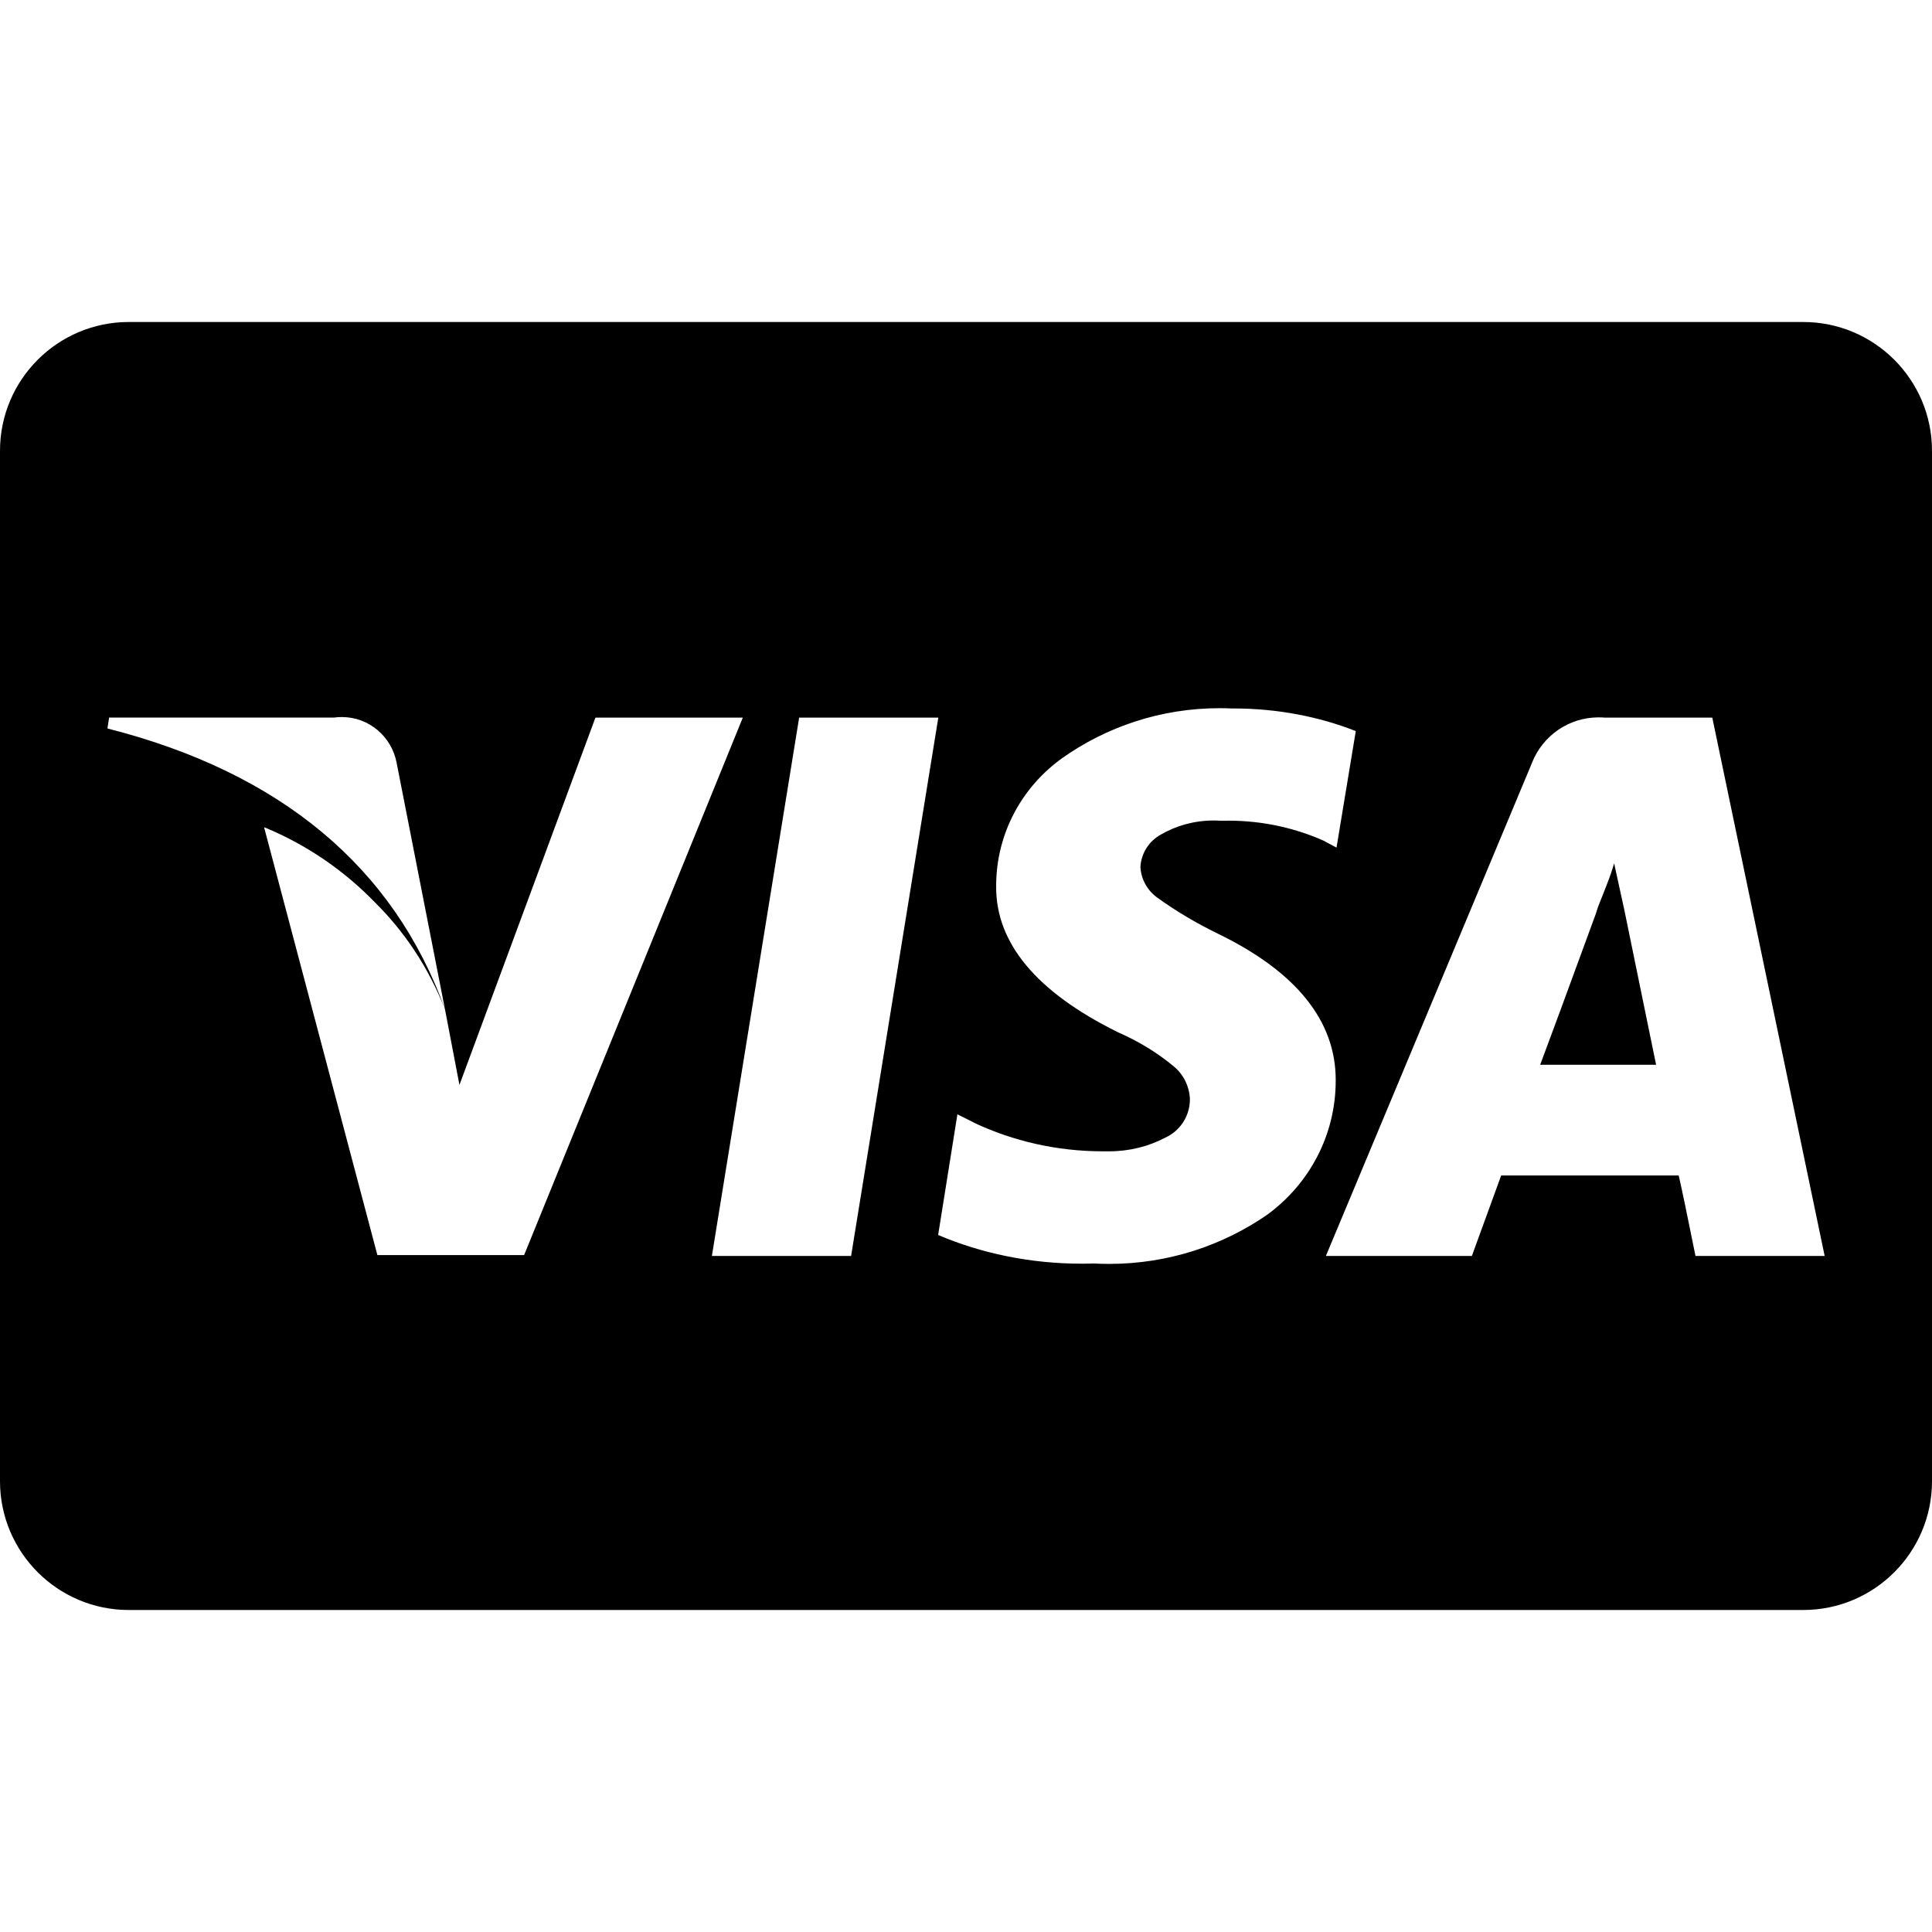
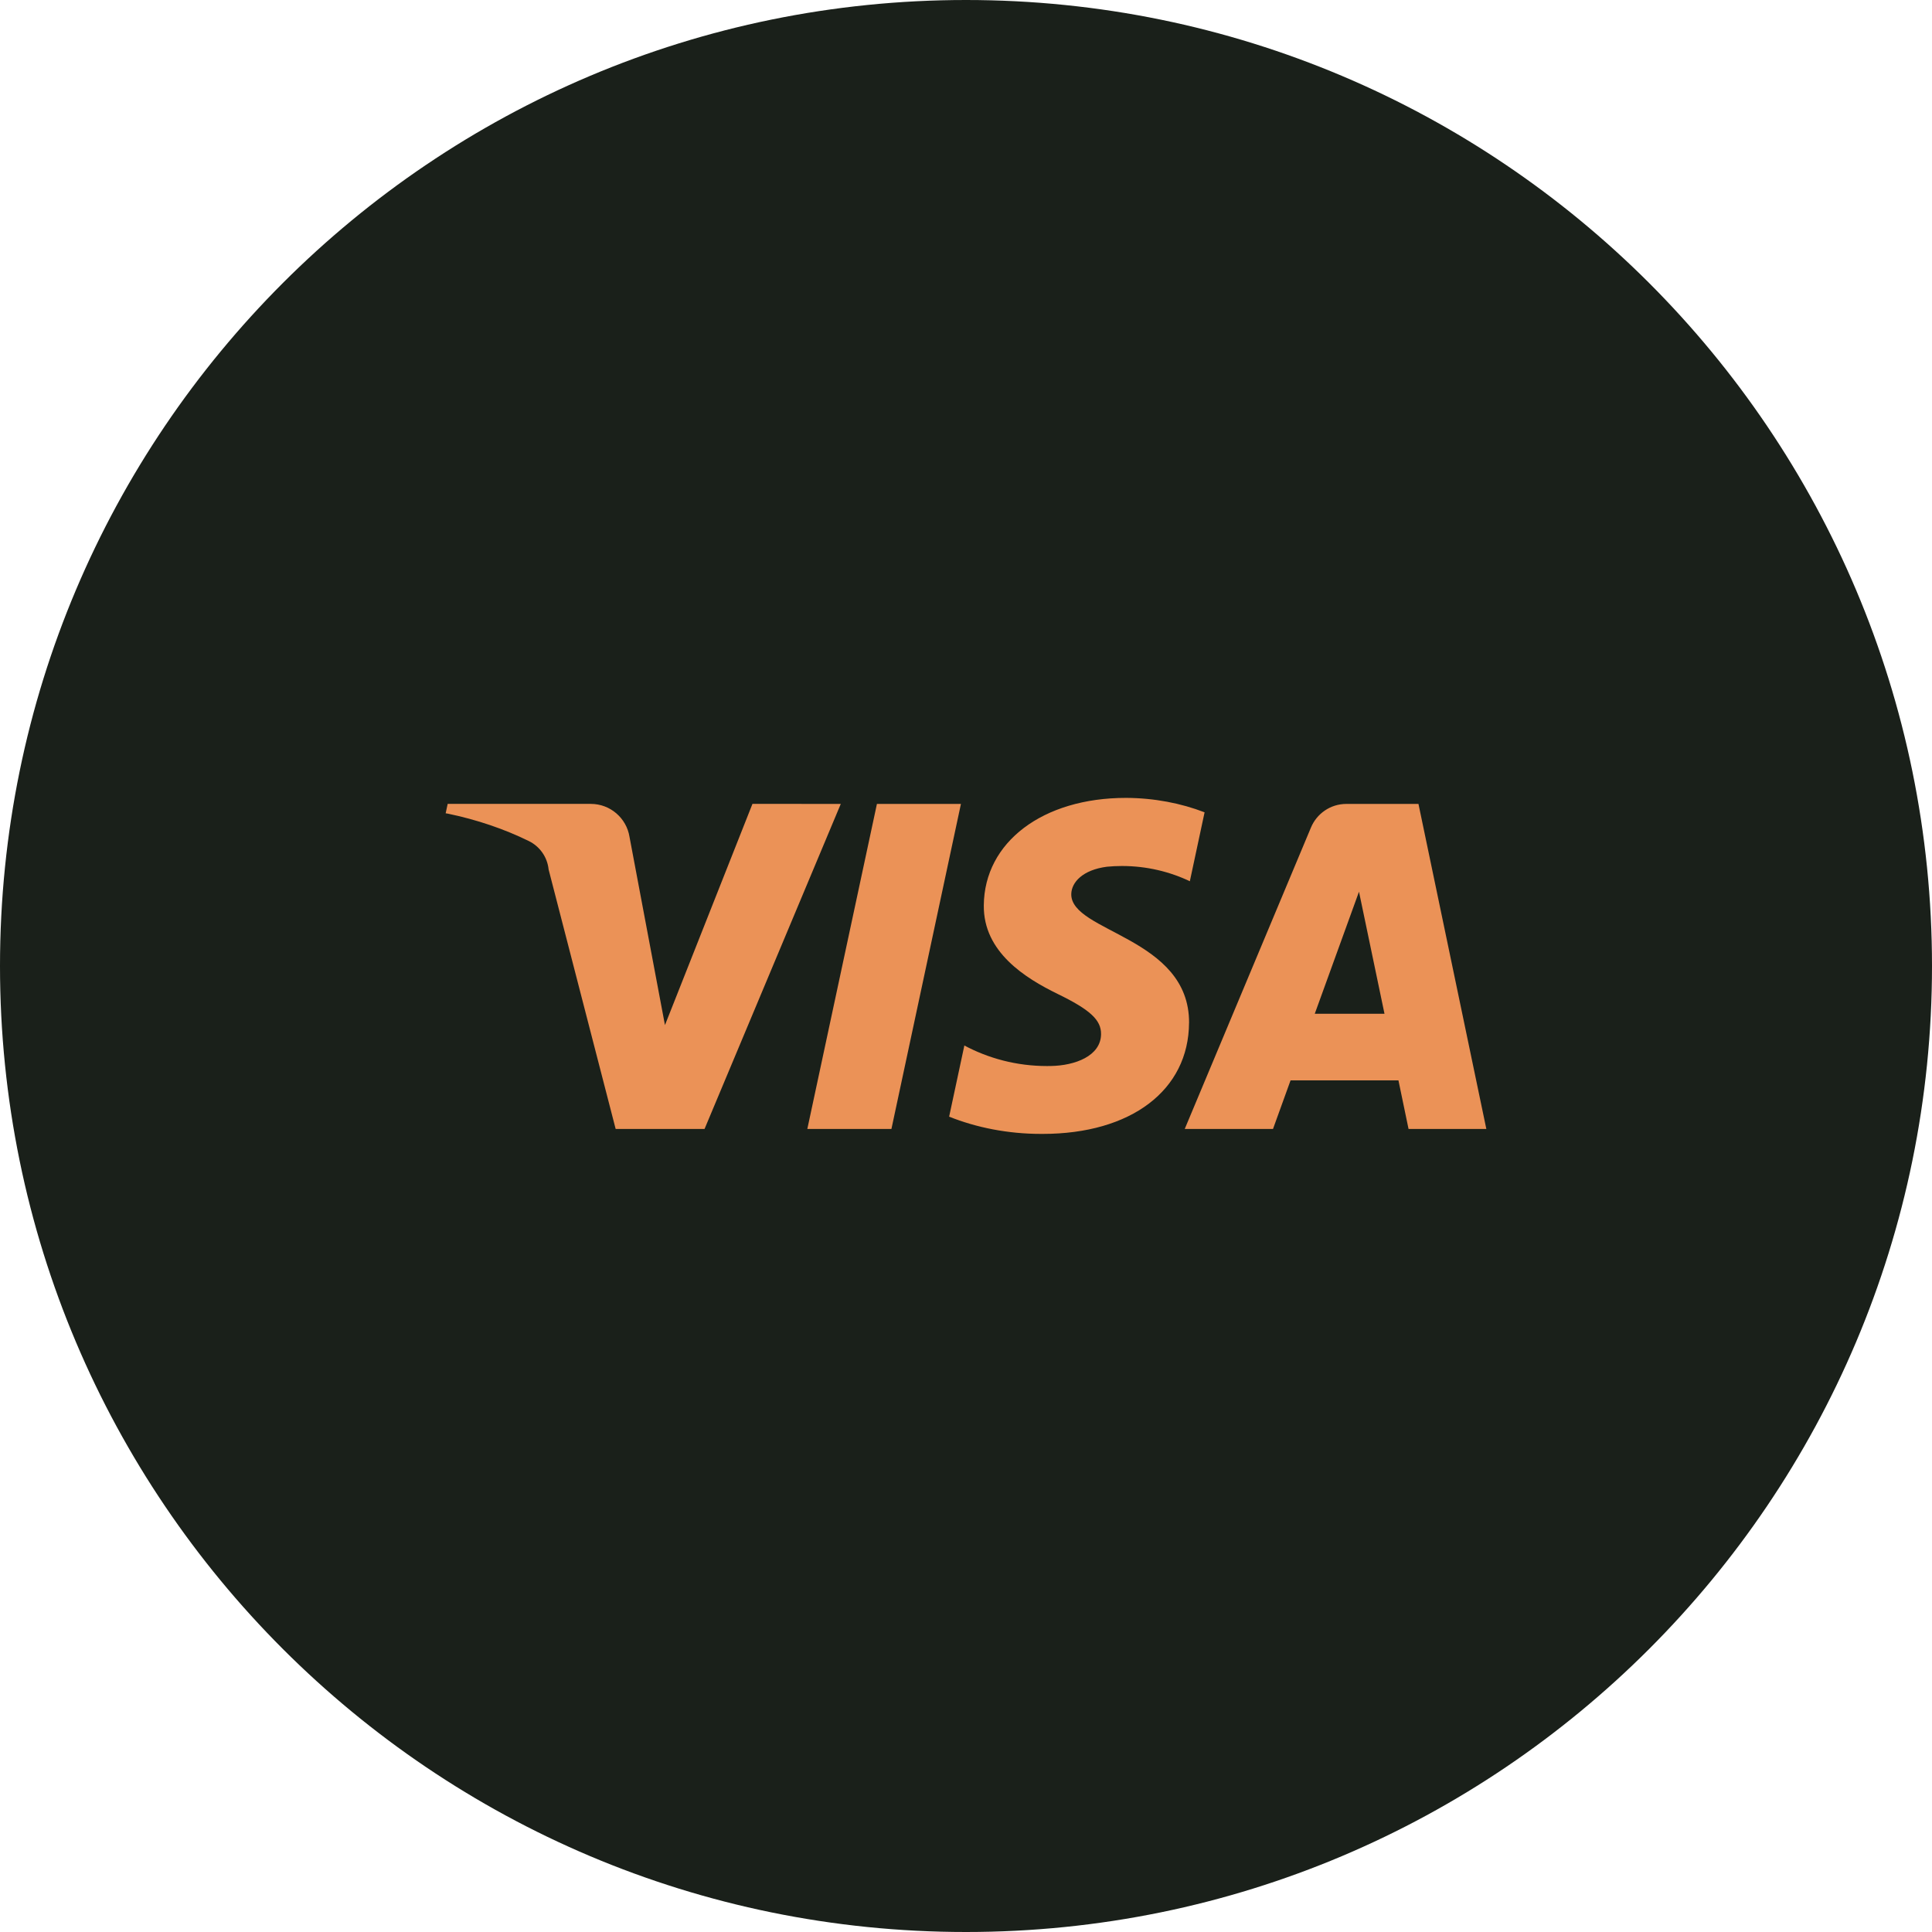
- <svg xmlns="http://www.w3.org/2000/svg" fill="#000000" width="800px" height="800px" viewBox="0 -6 36 36">
-   <path d="m33.6 24h-31.2c-1.325 0-2.4-1.075-2.4-2.4v-19.2c0-1.325 1.075-2.4 2.4-2.4h31.2c1.325 0 2.4 1.075 2.4 2.4v19.2c0 1.325-1.075 2.4-2.4 2.4zm-15.76-9.238-.359 2.25c.79.338 1.709.535 2.674.535.077 0 .153-.001.229-.004h-.011c.088.005.19.008.294.008 1.109 0 2.137-.348 2.981-.941l-.017.011c.766-.568 1.258-1.469 1.258-2.485 0-.005 0-.01 0-.015v.001c0-1.1-.736-2.014-2.187-2.72-.426-.208-.79-.426-1.132-.672l.023.016c-.198-.13-.33-.345-.343-.592v-.002c.016-.26.165-.482.379-.6l.004-.002c.282-.164.62-.261.982-.261.042 0 .084.001.126.004h-.006.08c.023 0 .05-.001.077-.001.644 0 1.255.139 1.806.388l-.028-.011.234.125.359-2.171c-.675-.267-1.458-.422-2.277-.422-.016 0-.033 0-.049 0h.003c-.064-.003-.139-.005-.214-.005-1.096 0-2.112.347-2.943.937l.016-.011c-.752.536-1.237 1.404-1.237 2.386v.005c-.01 1.058.752 1.972 2.266 2.72.4.175.745.389 1.054.646l-.007-.006c.175.148.288.365.297.608v.002.002c0 .319-.19.593-.464.716l-.005.002c-.3.158-.656.25-1.034.25-.015 0-.031 0-.046 0h.002c-.022 0-.049 0-.075 0-.857 0-1.669-.19-2.397-.53l.035.015-.343-.172zm10.125 1.141h3.315q.08.343.313 1.5h2.407l-2.094-10.031h-2c-.035-.003-.076-.005-.118-.005-.562 0-1.043.348-1.239.84l-.003.009-3.84 9.187h2.72l.546-1.499zm-13.074-8.531-1.626 10.031h2.594l1.625-10.031zm-9.969 2.047 2.11 7.968h2.734l4.075-10.015h-2.746l-2.534 6.844-.266-1.391-.904-4.609c-.091-.489-.514-.855-1.023-.855-.052 0-.104.004-.154.011l.006-.001h-4.187l-.031.203c3.224.819 5.342 2.586 6.296 5.25-.309-.792-.76-1.467-1.326-2.024l-.001-.001c-.567-.582-1.248-1.049-2.007-1.368l-.04-.015zm25.937 4.421h-2.16q.219-.578 1.032-2.8l.046-.141c.042-.104.094-.24.16-.406s.11-.302.14-.406l.188.859.593 2.89z" />
+ <svg xmlns="http://www.w3.org/2000/svg" fill="#eb9257" width="800px" height="800px" viewBox="-11.84 -11.84 55.68 55.68" version="1.1" stroke="#eb9257" stroke-width="0">
+   <g id="SVGRepo_bgCarrier" stroke-width="0" transform="translate(0,0), scale(1)">
+     <rect x="-11.84" y="-11.84" width="55.68" height="55.68" rx="27.84" fill="#1a201a" strokewidth="0" />
+   </g>
+   <g id="SVGRepo_tracerCarrier" stroke-linecap="round" stroke-linejoin="round" />
+   <g id="SVGRepo_iconCarrier">
+     <path d="M15.854 11.329l-2.003 9.367h-2.424l2.006-9.367zM26.051 17.377l1.275-3.518 0.735 3.518zM28.754 20.696h2.242l-1.956-9.367h-2.069c-0.003-0-0.007-0-0.010-0-0.459 0-0.853 0.281-1.019 0.68l-0.003 0.007-3.635 8.68h2.544l0.506-1.4h3.109zM22.429 17.638c0.010-2.473-3.419-2.609-3.395-3.714 0.008-0.336 0.327-0.694 1.027-0.785 0.13-0.013 0.28-0.021 0.432-0.021 0.711 0 1.385 0.162 1.985 0.452l-0.027-0.012 0.425-1.987c-0.673-0.261-1.452-0.413-2.266-0.416h-0.001c-2.396 0-4.081 1.275-4.096 3.098-0.015 1.348 1.203 2.099 2.122 2.549 0.945 0.459 1.262 0.754 1.257 1.163-0.006 0.63-0.752 0.906-1.45 0.917-0.032 0.001-0.071 0.001-0.109 0.001-0.871 0-1.691-0.219-2.407-0.606l0.027 0.013-0.439 2.052c0.786 0.315 1.697 0.497 2.651 0.497 0.015 0 0.030-0 0.045-0h-0.002c2.546 0 4.211-1.257 4.22-3.204zM12.391 11.329l-3.926 9.367h-2.562l-1.932-7.477c-0.037-0.364-0.26-0.668-0.57-0.82l-0.006-0.003c-0.688-0.338-1.488-0.613-2.325-0.786l-0.066-0.011 0.058-0.271h4.124c0 0 0.001 0 0.001 0 0.562 0 1.028 0.411 1.115 0.948l0.001 0.006 1.021 5.421 2.522-6.376z" />
+   </g>
</svg>
